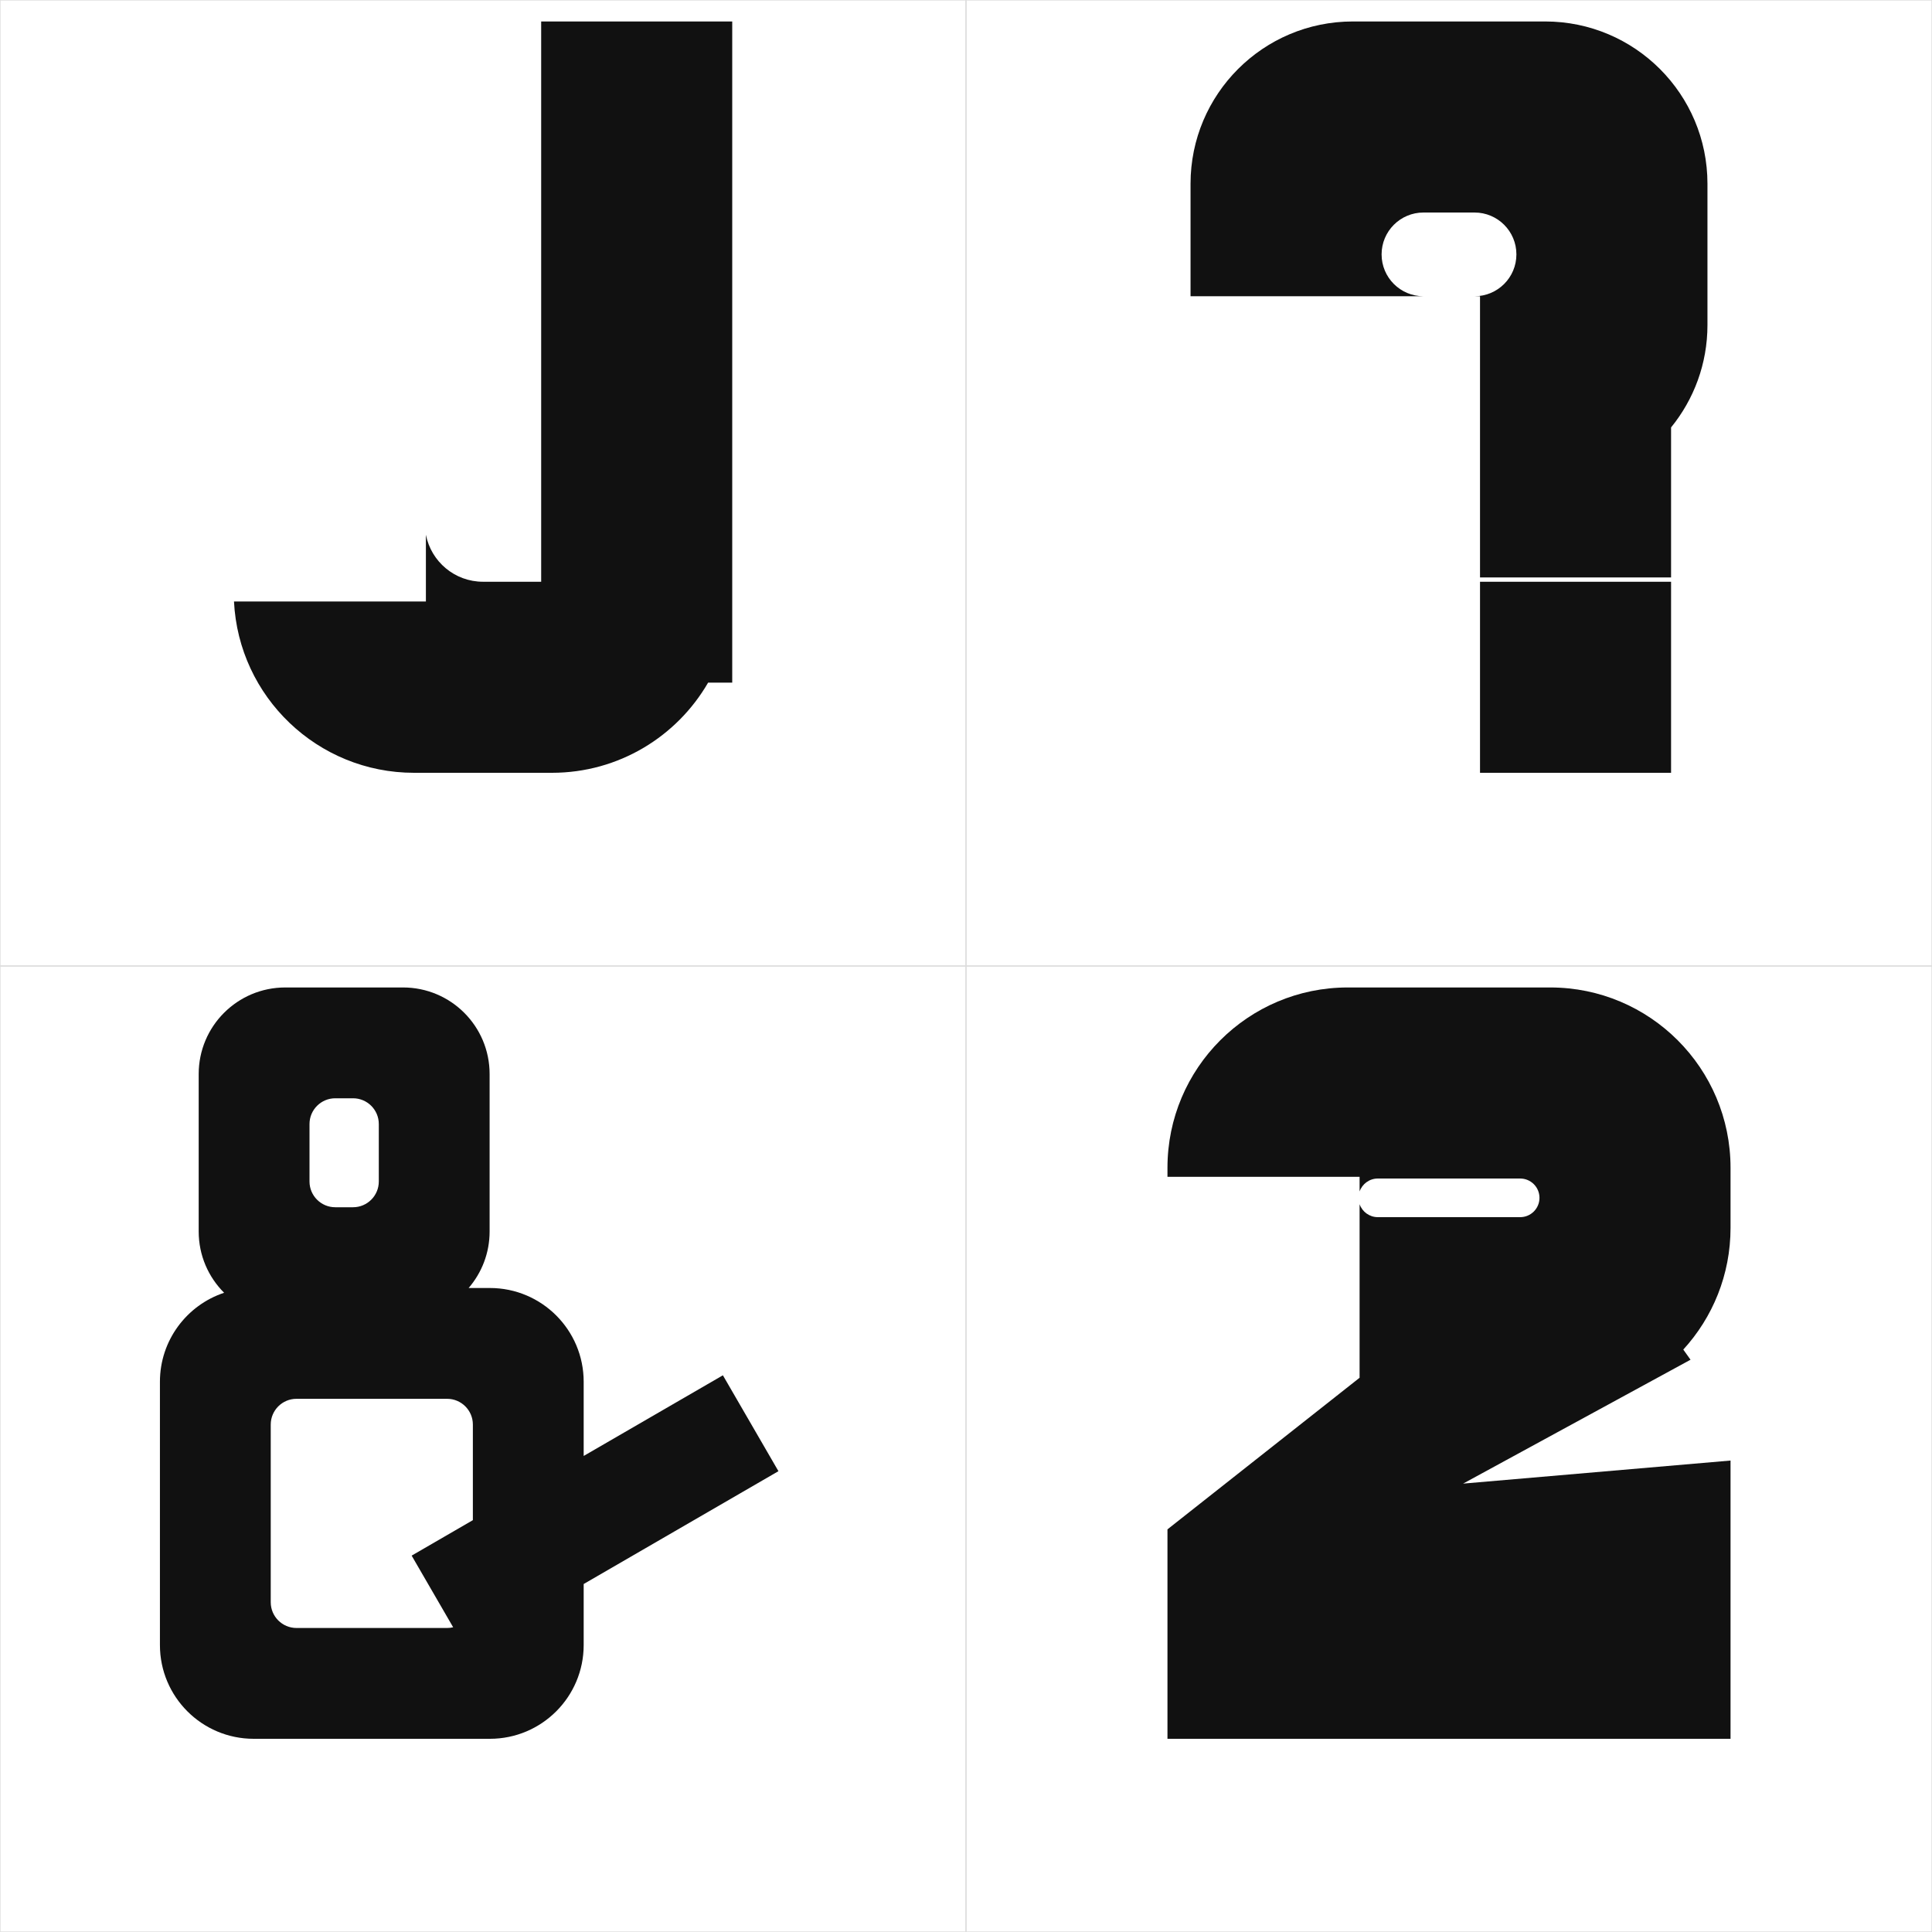
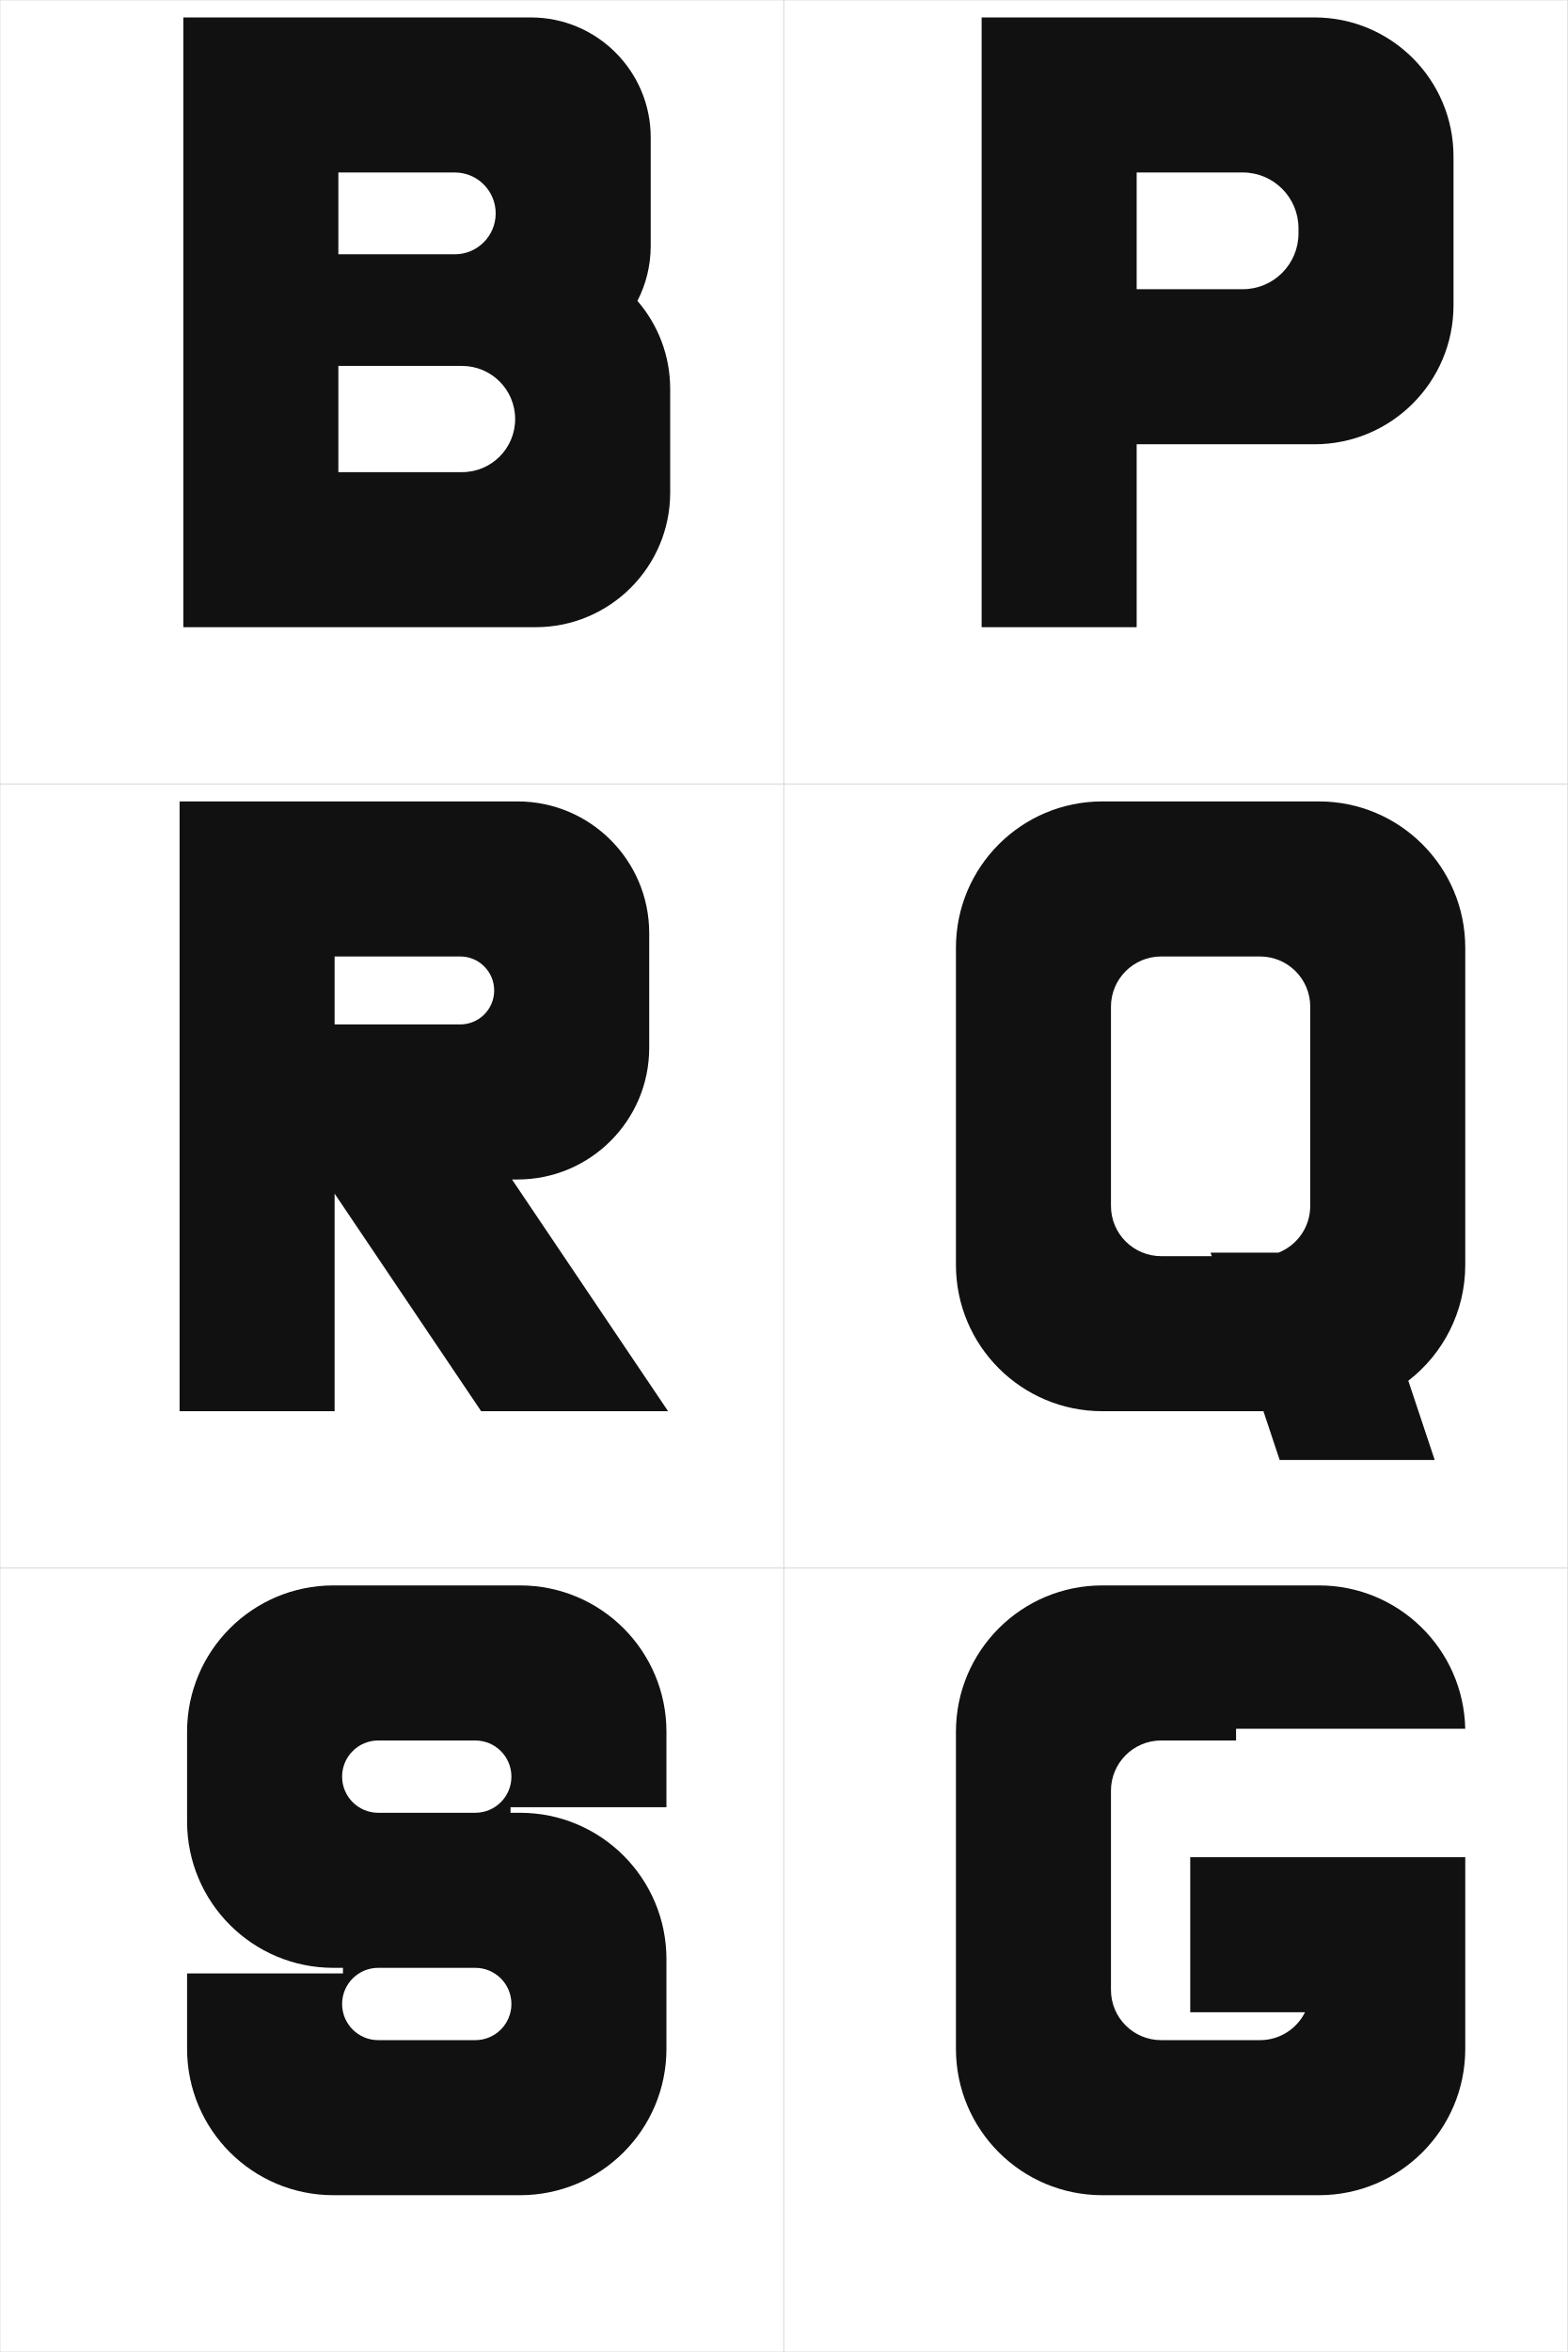
- <svg xmlns="http://www.w3.org/2000/svg" viewBox="0 0 1800 1800" width="900" height="900">
+ <svg xmlns="http://www.w3.org/2000/svg" viewBox="0 0 1800 2700" width="900" height="1350">
  <rect width="100%" height="100%" fill="#fff" />
  <rect x="0" y="0" width="900" height="900" fill="none" stroke="#ddd" />
-   <path d="M514.2 720.0C576.384 720.0 630.677 686.215 659.725 636.0H682.2V20.0H504.2V542.0H450C423.629 542.0 401.657 523.167 396.8 498.217V560.4H218.006C222.383 649.281 295.833 720.0 385.8 720.0H514.2Z" fill="#111" />
+   <path d="M614.94 720.0C700.301 720.0 769.5 650.801 769.5 565.44V446.48C769.5 407.837 755.319 372.507 731.877 345.409C741.632 326.507 747.14 305.057 747.14 282.32V157.76C747.14 81.677 685.463 20.0 609.38 20.0H210.5V720.0H614.94ZM388.5 420.08H530.54C564.207 420.08 591.5 447.373 591.5 481.04C591.5 514.707 564.207 542.0 530.54 542.0H388.5V420.08ZM388.5 198.0H522.18C548.115 198.0 569.14 219.025 569.14 244.96C569.14 270.895 548.115 291.92 522.18 291.92H388.5V198.0Z" fill="#111" />
  <rect x="900" y="0" width="900" height="900" fill="none" stroke="#ddd" />
-   <path d="M1287.2 237.0C1287.2 215.461 1304.661 198.0 1326.2 198.0H1373.8C1395.339 198.0 1412.8 215.461 1412.8 237.0C1412.8 258.539 1395.339 276.0 1373.8 276.0H1378.896V538.0H1556.896V398.218C1578.092 372.193 1590.8 338.981 1590.8 302.8V171.2C1590.8 87.695 1523.105 20.0 1439.6 20.0H1260.4C1176.895 20.0 1109.2 87.695 1109.2 171.2V276.0H1326.2C1304.661 276.0 1287.2 258.539 1287.2 237.0ZM1556.896 720.0V542.0H1378.896V720.0H1556.896Z" fill="#111" />
+   <path d="M1305.1 720.0V510.0H1509.3C1597.445 510.0 1668.9 438.545 1668.9 350.4V179.6C1668.9 91.455 1597.445 20.0 1509.3 20.0H1127.1V720.0H1305.1ZM1305.1 198.0H1426.9C1462.246 198.0 1490.9 226.654 1490.9 262.0V268.0C1490.9 303.346 1462.246 332.0 1426.9 332.0H1305.1V198.0Z" fill="#111" />
  <rect x="0" y="900" width="900" height="900" fill="none" stroke="#ddd" />
-   <path d="M456.44 1620.0C504.688 1620.0 543.8 1580.888 543.8 1532.64V1475.793L725.257 1370.665L673.503 1281.335L543.8 1356.478V1287.36C543.8 1239.112 504.688 1200.0 456.44 1200.0H436.611C448.793 1185.874 456.16 1167.477 456.16 1147.36V1000.64C456.16 956.104 420.056 920.0 375.52 920.0H265.76C221.224 920.0 185.12 956.104 185.12 1000.64V1147.36C185.12 1169.657 194.169 1189.84 208.796 1204.438C174.055 1215.98 149.0 1248.744 149.0 1287.36V1532.64C149.0 1580.888 188.112 1620.0 236.36 1620.0H456.44ZM252.24 1492.76V1327.24C252.24 1313.985 262.985 1303.24 276.24 1303.24H416.56C429.815 1303.24 440.56 1313.985 440.56 1327.24V1416.29L383.523 1449.335L422.2 1516.094C420.391 1516.529 418.503 1516.76 416.56 1516.76H276.24C262.985 1516.76 252.24 1506.015 252.24 1492.76ZM288.36 1100.76V1047.24C288.36 1033.985 299.105 1023.24 312.36 1023.24H328.92C342.175 1023.24 352.92 1033.985 352.92 1047.24V1100.76C352.92 1114.015 342.175 1124.76 328.92 1124.76H312.36C299.105 1124.76 288.36 1114.015 288.36 1100.76Z" fill="#111" />
+   <path d="M384.2 1620.0V1370.247L552.455 1620.0H767.081L587.88 1354.0H594.22C677.725 1354.0 745.42 1286.305 745.42 1202.8V1071.2C745.42 987.695 677.725 920.0 594.22 920.0H206.2V1620.0H384.2ZM384.2 1098.0H528.42C549.959 1098.0 567.42 1115.461 567.42 1137.0C567.42 1158.539 549.959 1176.0 528.42 1176.0H384.2V1098.0Z" fill="#111" />
  <rect x="900" y="900" width="900" height="900" fill="none" stroke="#ddd" />
-   <path d="M1266.7 1121.931V1283.626L1087.7 1424.862V1620.0H1612.3V1360.76L1363.158 1382.241L1575.034 1266.819L1568.283 1257.369C1595.621 1227.488 1612.3 1187.692 1612.3 1144.0V1088.0C1612.3 995.216 1537.084 920.0 1444.3 920.0H1255.7C1162.916 920.0 1087.7 995.216 1087.7 1088.0V1096.4H1266.7V1110.069C1269.151 1103.042 1275.837 1098.0 1283.7 1098.0H1416.3C1426.241 1098.0 1434.3 1106.059 1434.3 1116.0C1434.3 1125.941 1426.241 1134.0 1416.3 1134.0H1283.7C1275.837 1134.0 1269.151 1128.958 1266.7 1121.931Z" fill="#111" />
+   <path d="M1450.65 1620.0 1469.312 1676.0H1647.312L1617 1585.041C1656.78 1554.318 1682.4 1506.151 1682.4 1452.0V1088.0C1682.4 995.216 1607.184 920.0 1514.4 920.0H1265.6C1172.816 920.0 1097.6 995.216 1097.6 1088.0V1452.0C1097.6 1544.784 1172.816 1620.0 1265.6 1620.0H1450.65ZM1275.6 1384.36V1155.64C1275.6 1123.806 1301.406 1098.0 1333.24 1098.0H1446.76C1478.594 1098.0 1504.4 1123.806 1504.4 1155.64V1384.36C1504.4 1408.731 1489.275 1429.569 1467.9 1438.0H1390L1391.333 1442.0H1333.24C1301.406 1442.0 1275.6 1416.194 1275.6 1384.36Z" fill="#111" />
+   <rect x="0" y="1800" width="900" height="900" fill="none" stroke="#ddd" />
+   <path d="M393.8 2259.0V2265.38H214.8V2352.0C214.8 2444.784 290.016 2520.0 382.8 2520.0H597.2C689.984 2520.0 765.2 2444.784 765.2 2352.0V2249.0C765.2 2156.216 689.984 2081.0 597.2 2081.0H586.2V2074.62H765.2V1988.0C765.2 1895.216 689.984 1820.0 597.2 1820.0H382.8C290.016 1820.0 214.8 1895.216 214.8 1988.0V2091.0C214.8 2183.784 290.016 2259.0 382.8 2259.0H393.8ZM392.8 2039.5C392.8 2016.58 411.38 1998.0 434.3 1998.0H545.7C568.62 1998.0 587.2 2016.58 587.2 2039.5C587.2 2062.42 568.62 2081.0 545.7 2081.0H434.3C411.38 2081.0 392.8 2062.42 392.8 2039.5ZM392.8 2300.5C392.8 2277.58 411.38 2259.0 434.3 2259.0H545.7C568.62 2259.0 587.2 2277.58 587.2 2300.5C587.2 2323.42 568.62 2342.0 545.7 2342.0H434.3C411.38 2342.0 392.8 2323.42 392.8 2300.5Z" fill="#111" />
+   <rect x="900" y="1800" width="900" height="900" fill="none" stroke="#ddd" />
+   <path d="M1514.4 2520.0C1607.184 2520.0 1682.4 2444.784 1682.4 2352.0V2132.0H1366.608V2310.0H1498.397C1488.961 2328.967 1469.383 2342.0 1446.76 2342.0H1333.24C1301.406 2342.0 1275.6 2316.194 1275.6 2284.36V2055.64C1275.6 2023.806 1301.406 1998.0 1333.24 1998.0H1419.24V1984.5H1682.364C1680.501 1893.332 1606.014 1820.0 1514.4 1820.0H1265.6C1172.816 1820.0 1097.6 1895.216 1097.6 1988.0V2352.0C1097.6 2444.784 1172.816 2520.0 1265.6 2520.0H1514.4Z" fill="#111" />
</svg>
